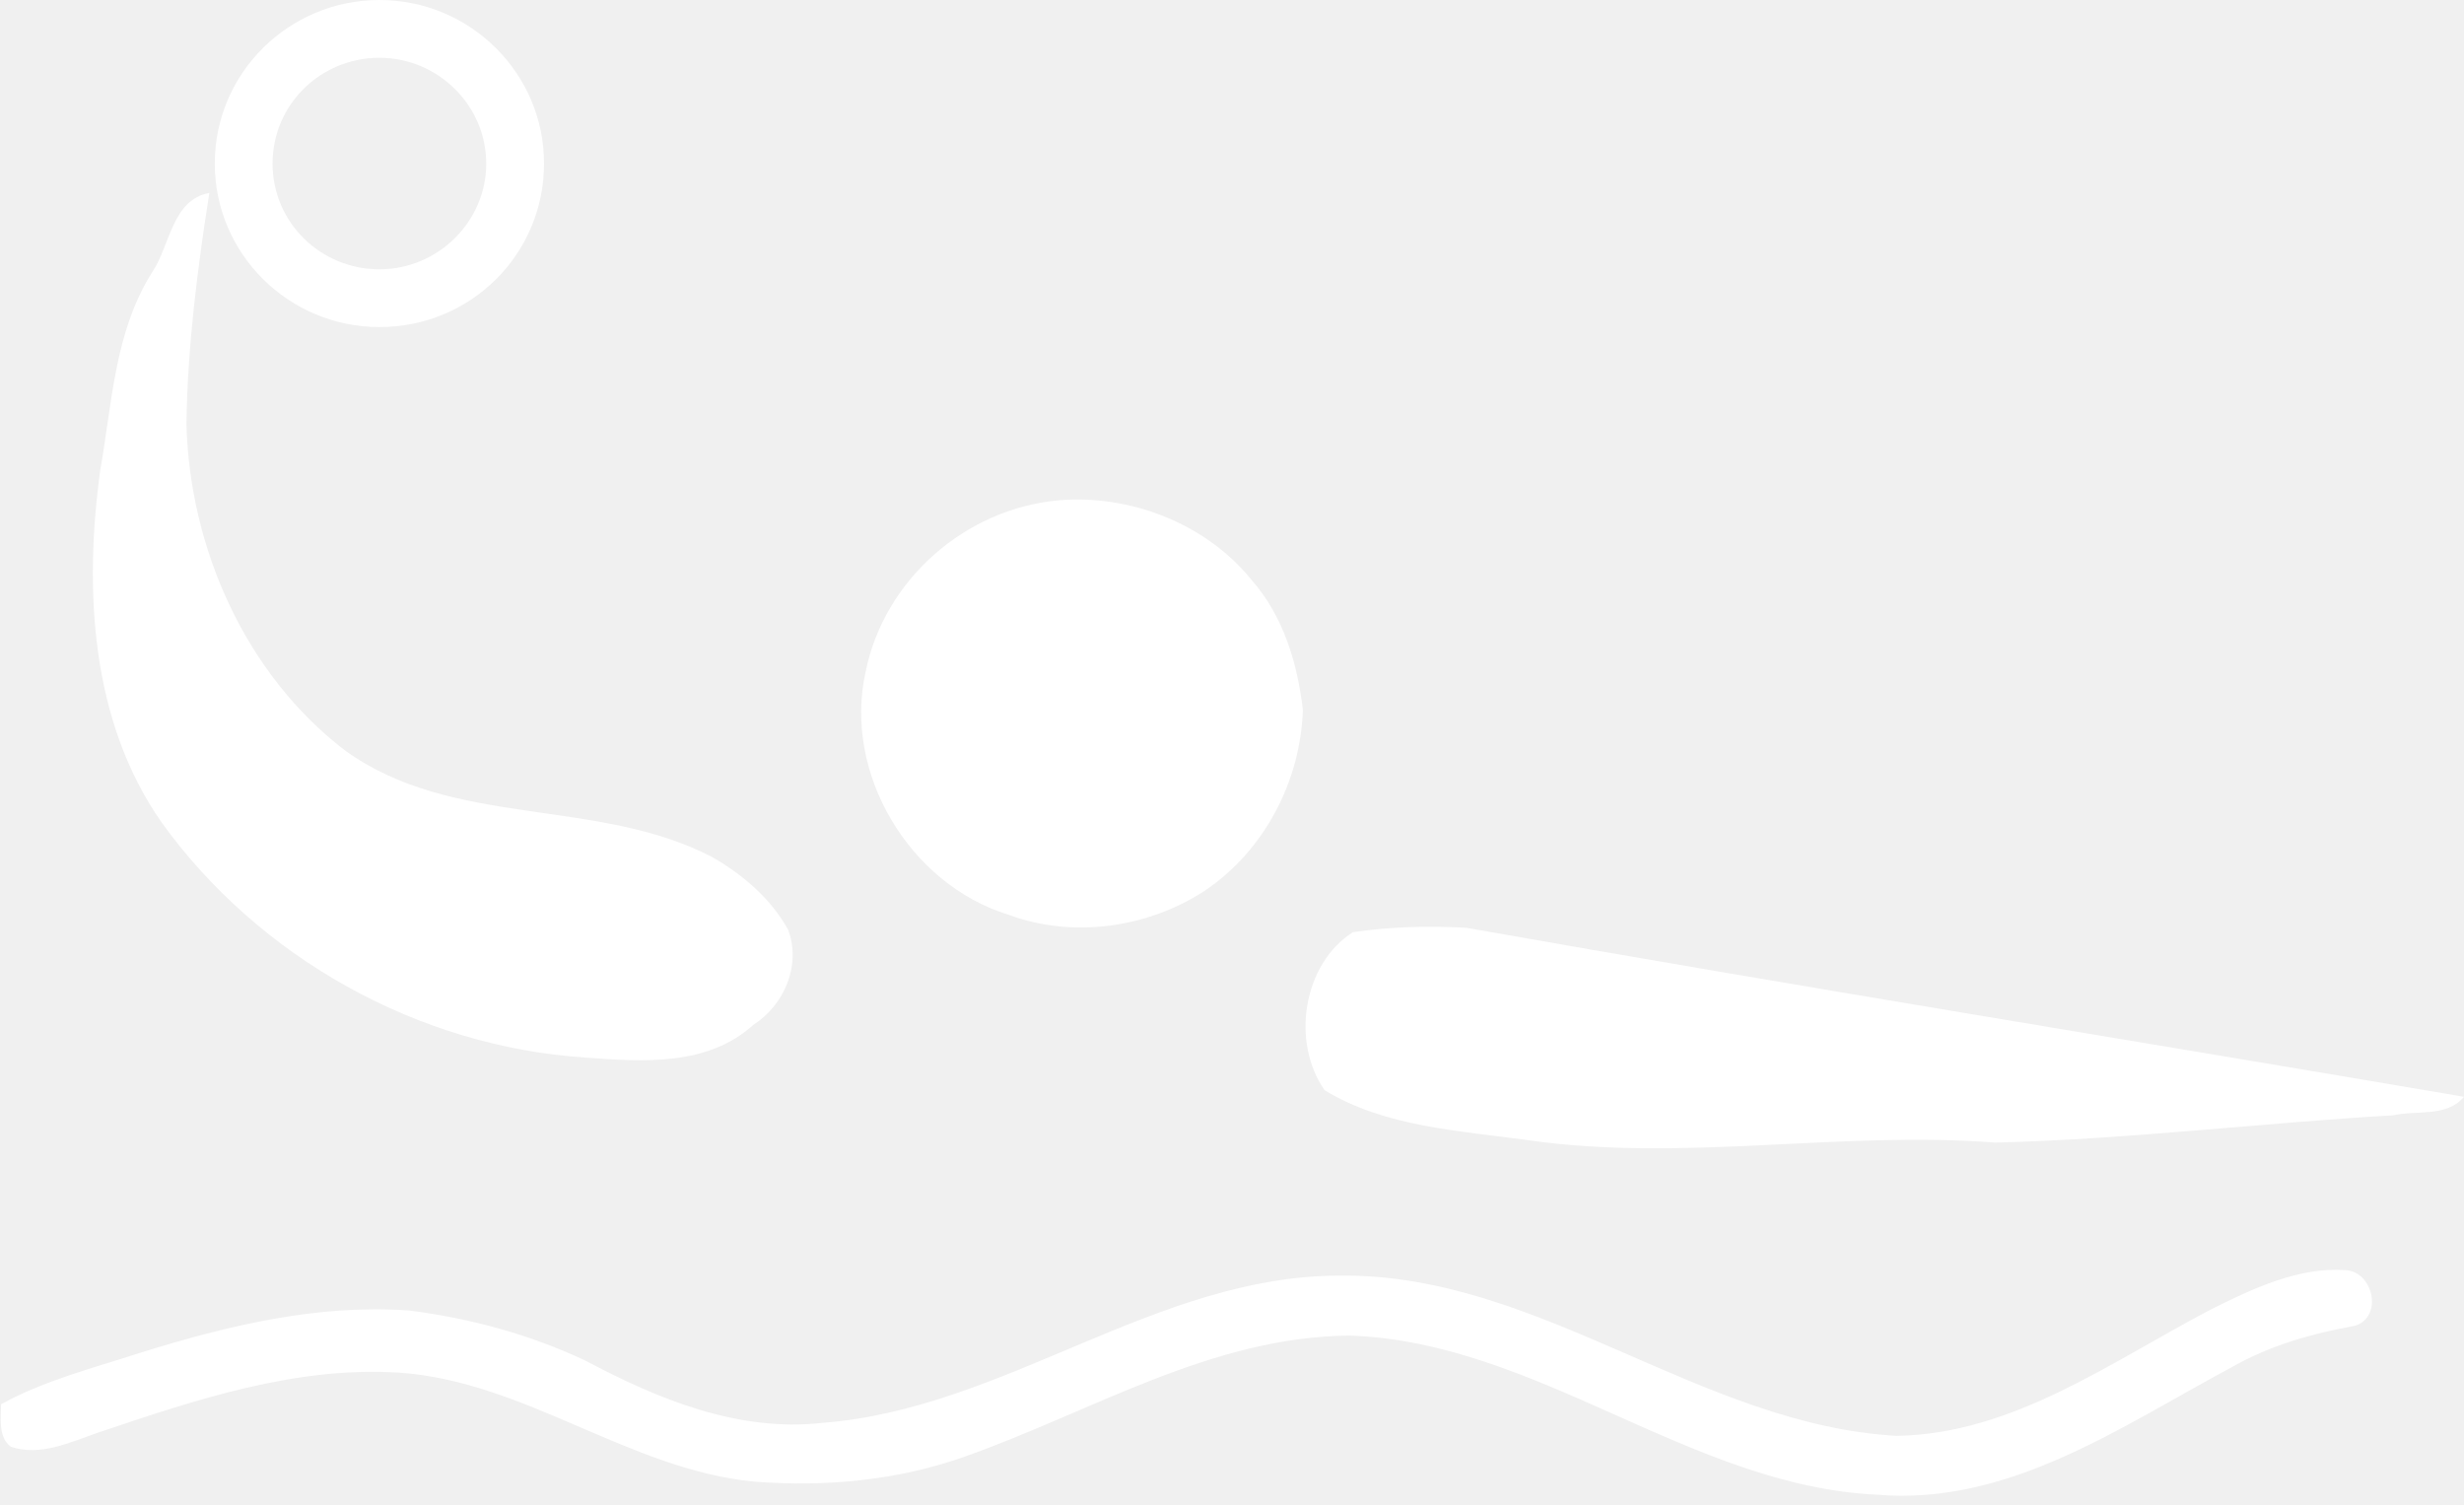
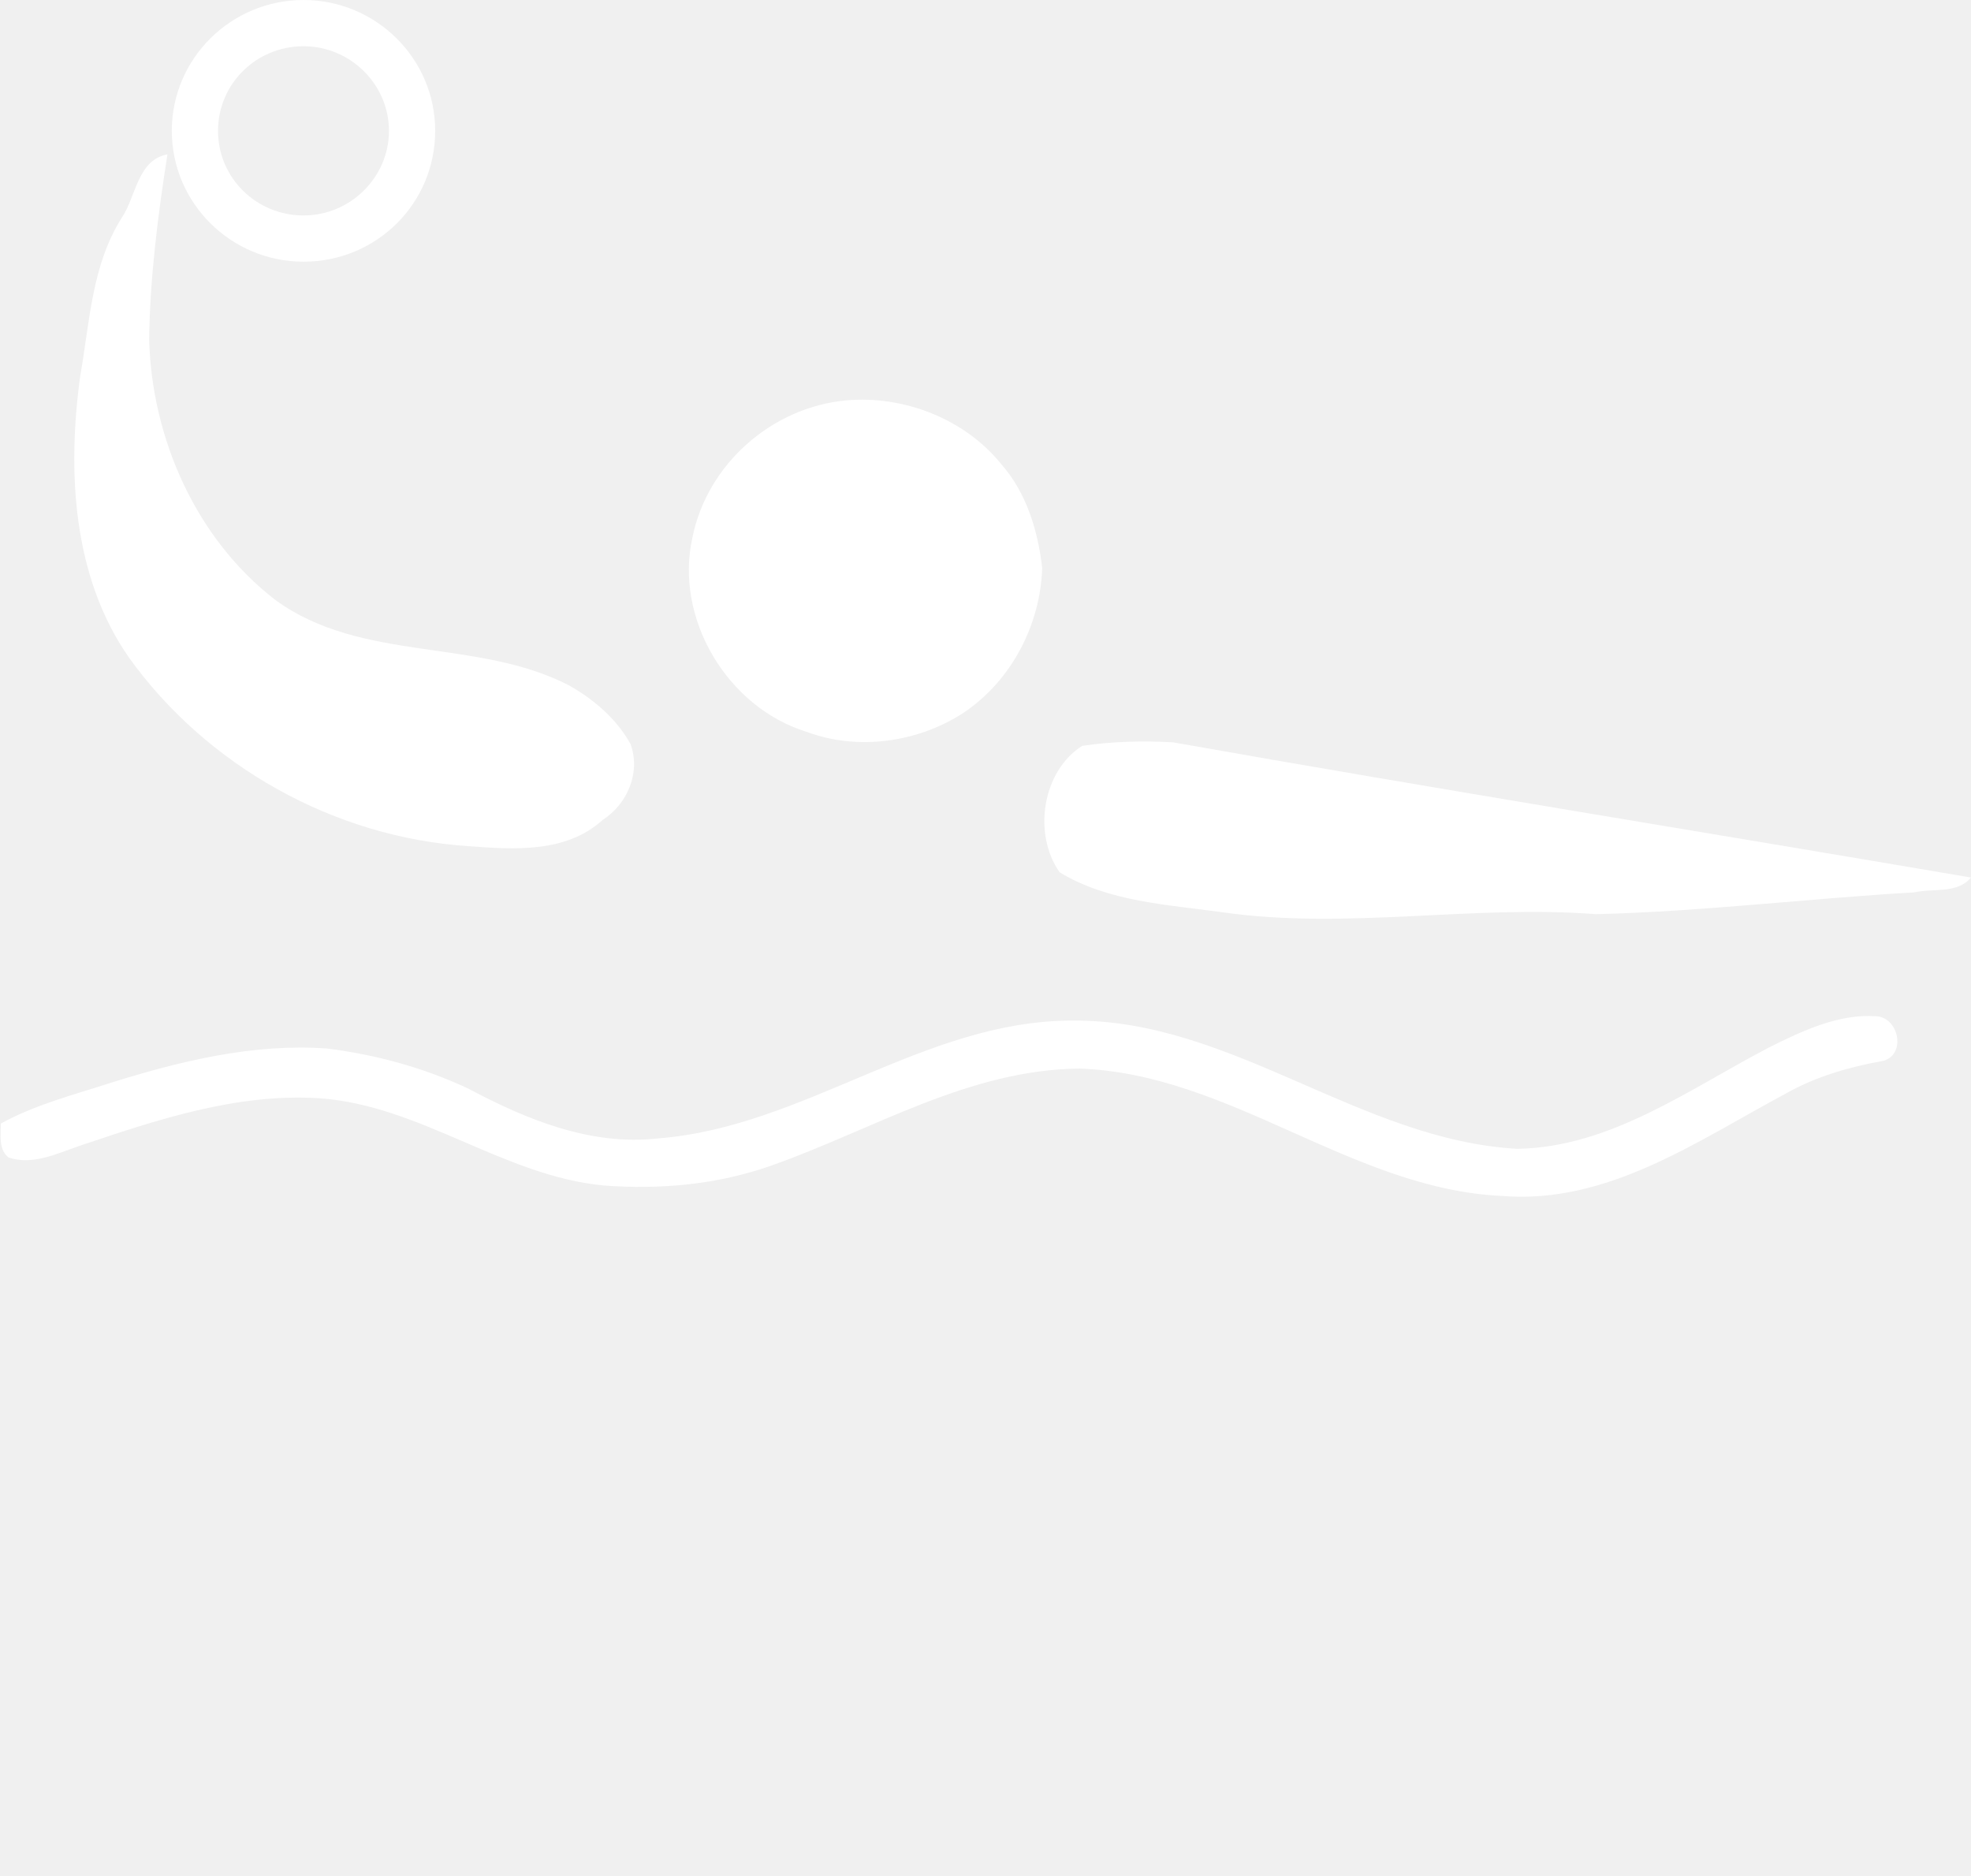
- <svg xmlns="http://www.w3.org/2000/svg" width="226" height="138" viewBox="0 0 226 138" fill="none">
-   <mask id="mask0_1_88" style="mask-type:luminance" maskUnits="userSpaceOnUse" x="0" y="0" width="226" height="138">
+ <svg xmlns="http://www.w3.org/2000/svg" width="226" height="215" viewBox="0 0 226 215" fill="none">
+   <mask id="mask0_3_179" style="mask-type:luminance" maskUnits="userSpaceOnUse" x="0" y="0" width="226" height="138">
    <path d="M226 0H0V137.3H226V0Z" fill="white" />
  </mask>
-   <g mask="url(#mask0_1_88)">
+   <g mask="url(#mask0_3_179)">
    <path d="M14 24.9C15.6 22.5 15.8 18.3 19.2 17.7C18.1 24.7 17.2 31.8 17.1 38.9C17.4 50.3 22.5 61.8 31.6 68.8C41.5 76 54.7 73.1 65.3 78.6C68.1 80.2 70.7 82.4 72.3 85.3C73.5 88.6 71.9 92.2 69.1 94C64.9 97.8 59 97.4 53.7 97C38.3 96 23.7 87.8 14.8 75.4C8.3 66.1 7.7 54 9.2 43.1C10.3 36.9 10.5 30.4 14 24.9Z" fill="white" />
    <path d="M97 45.9C103.6 45.3 110.6 48 114.8 53.2C117.7 56.5 119 60.8 119.5 65.1C119.3 71.6 116 78 110.5 81.7C105.3 85.1 98.4 86.1 92.5 83.9C83.4 81.1 77.3 70.9 79.4 61.6C81.1 53.2 88.5 46.7 97 45.9Z" fill="white" />
    <path d="M124.1 85.5C127.5 85 131 84.9 134.5 85.1C165 90.5 195.5 95.4 226 100.6C224.4 102.5 221.7 101.8 219.5 102.3C207.3 103 195.2 104.5 183 104.8C168.8 103.7 154.5 106.6 140.3 104.6C133.9 103.7 127.1 103.4 121.5 100C118.4 95.6 119.5 88.4 124.1 85.5Z" fill="white" />
    <path d="M75.5 130.5C92.2 129.2 106 117 122.9 117C141.2 116.8 155.9 130.7 174 131.7C184.7 131.5 193.6 124.9 202.8 120.1C206.6 118.2 210.8 116.2 215.1 116.5C217.7 116.6 218.6 120.8 216 121.6C212.1 122.3 208.2 123.4 204.7 125.4C194.6 130.8 184.3 138.1 172.2 137.1C155 136.3 141.1 123.1 123.8 122.5C111.1 122.6 100.1 129.5 88.5 133.6C82.3 135.8 75.7 136.4 69.2 135.9C57.7 134.8 48.2 126.7 36.6 125.9C27.1 125.3 17.9 128.4 9 131.4C6.4 132.3 3.7 133.6 1 132.7C-0.2 131.8 0.1 130.1 0.1 128.8C4.1 126.6 8.5 125.5 12.8 124.1C20.8 121.6 29.1 119.6 37.5 120.2C43.1 120.9 48.6 122.4 53.7 124.8C60.3 128.3 67.7 131.4 75.5 130.5Z" fill="white" />
    <path d="M34.8 0C43.1 0 49.9 6.7 49.9 15C49.9 23.3 43.2 30 34.8 30C26.5 30 19.7 23.3 19.7 15C19.7 6.7 26.5 0 34.8 0ZM34.8 5.3C29.4 5.3 25 9.6 25 15C25 20.4 29.4 24.7 34.8 24.7C40.2 24.7 44.6 20.3 44.6 15C44.6 9.7 40.2 5.3 34.8 5.3Z" fill="white" />
  </g>
</svg>
